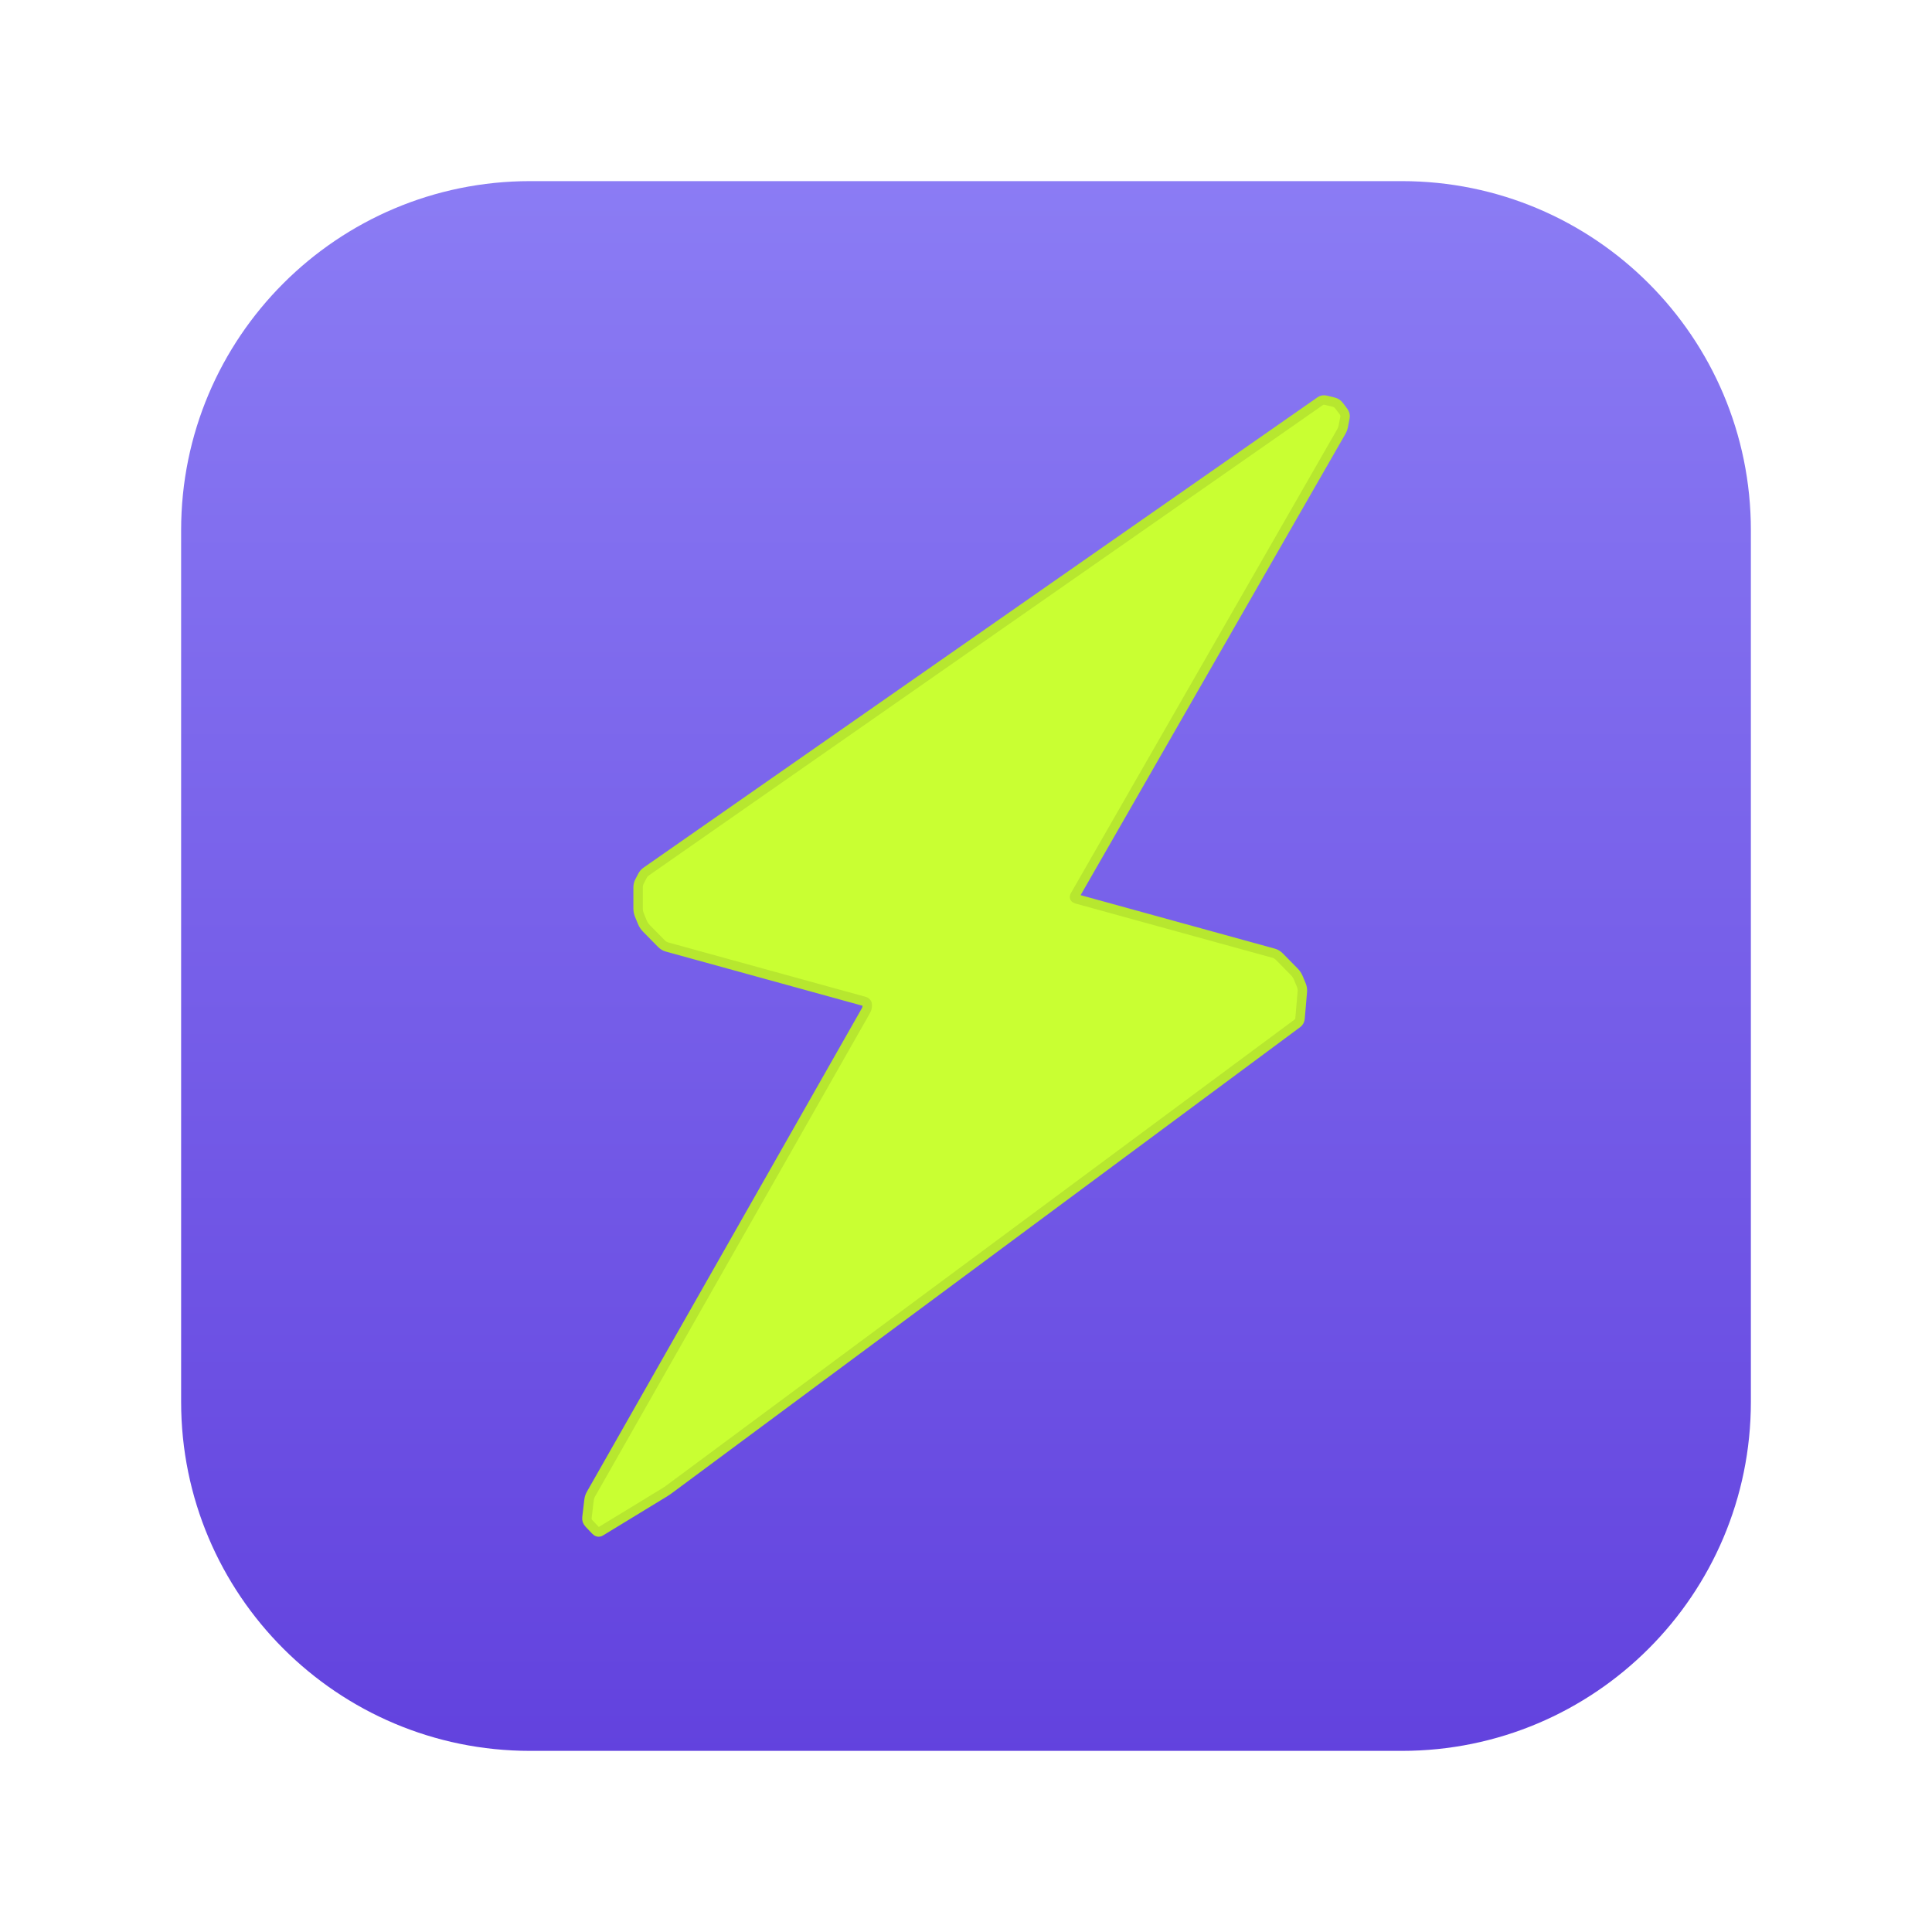
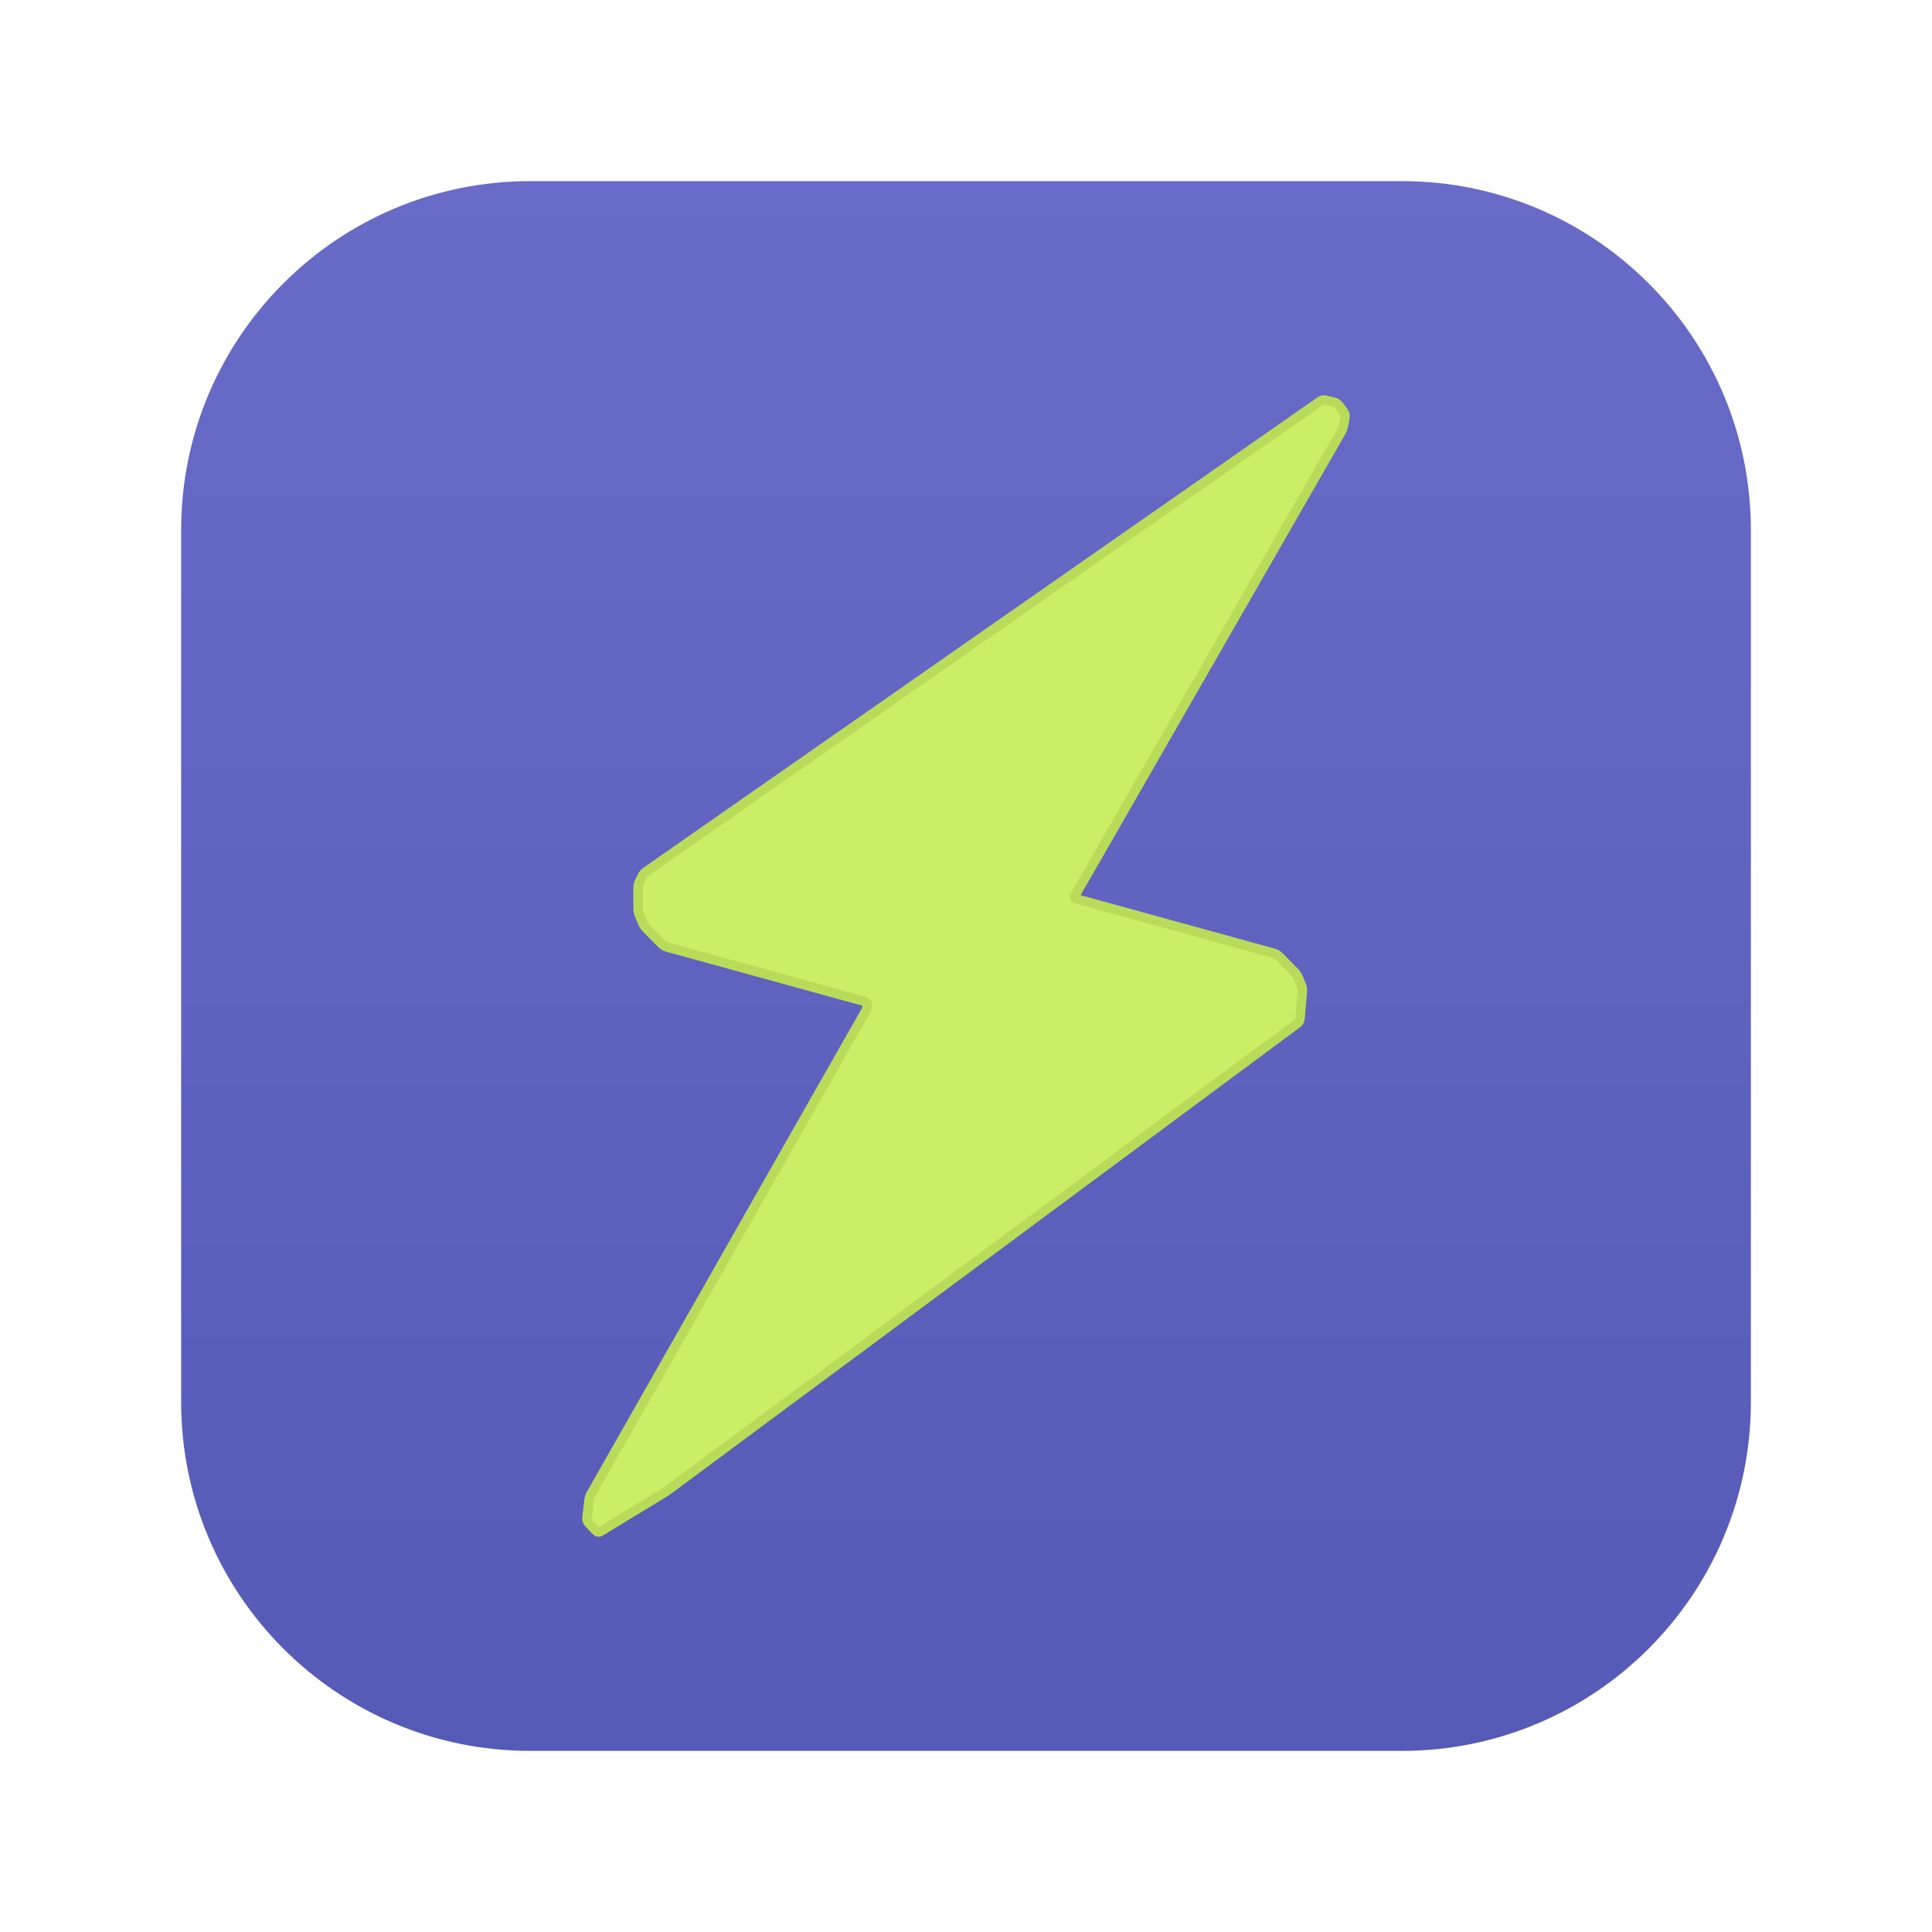
<svg xmlns="http://www.w3.org/2000/svg" width="1024" height="1024" viewBox="0 0 1024 1024">
  <defs>
    <linearGradient id="tile" x1="0" y1="0" x2="0" y2="1">
-       <stop stop-color="#8B7CF4" />
-       <stop offset="1" stop-color="#6242DE" />
+       <stop stop-color="#696BC8" />
+       <stop offset="1" stop-color="#555AB6" />
    </linearGradient>
  </defs>
  <rect x="96" y="96" width="832" height="832" rx="185" fill="url(#tile)" />
  <g transform="translate(512 512) scale(1.430449) translate(-227 -353)">
-     <path d="M 360.329 143.367 L 360.329 143.367 Q 359.161 143.081 358.282 143.694 L 108.508 317.999 Q 107.628 318.613 107.106 319.612 L 106.028 321.677 Q 105.506 322.676 105.506 323.936 L 105.506 331.727 Q 105.506 332.988 106.028 334.243 L 107.106 336.836 Q 107.628 338.091 108.578 339.056 L 114.108 344.675 Q 115.058 345.64 116.225 345.962 L 189.244 366.076 Q 190.411 366.397 190.411 367.314 L 190.411 367.772 Q 190.411 368.689 189.858 369.663 L 88.017 548.723 Q 87.463 549.697 87.318 550.912 L 86.547 557.388 Q 86.402 558.603 87.336 559.588 L 89.713 562.095 Q 90.647 563.081 91.563 562.523 L 115.204 548.111 Q 116.119 547.553 116.981 546.914 L 349.809 374.227 Q 350.671 373.588 350.777 372.359 L 351.626 362.474 Q 351.732 361.245 351.21 359.99 L 350.132 357.397 Q 349.609 356.142 348.659 355.176 L 343.13 349.558 Q 342.18 348.592 341.013 348.271 L 267.993 328.157 Q 266.826 327.835 267.384 326.864 L 366.033 155.038 Q 366.591 154.067 366.82 152.887 L 367.423 149.778 Q 367.652 148.598 366.826 147.505 L 365.293 145.474 Q 364.468 144.381 363.301 144.095 Z " fill="#C9FF32" stroke="#b7e72f" stroke-width="3.5" stroke-linejoin="round" />
+     <path d="M 360.329 143.367 L 360.329 143.367 Q 359.161 143.081 358.282 143.694 L 108.508 317.999 Q 107.628 318.613 107.106 319.612 L 106.028 321.677 Q 105.506 322.676 105.506 323.936 L 105.506 331.727 Q 105.506 332.988 106.028 334.243 L 107.106 336.836 Q 107.628 338.091 108.578 339.056 L 114.108 344.675 Q 115.058 345.64 116.225 345.962 L 189.244 366.076 Q 190.411 366.397 190.411 367.314 L 190.411 367.772 Q 190.411 368.689 189.858 369.663 L 88.017 548.723 Q 87.463 549.697 87.318 550.912 L 86.547 557.388 Q 86.402 558.603 87.336 559.588 L 89.713 562.095 Q 90.647 563.081 91.563 562.523 L 115.204 548.111 Q 116.119 547.553 116.981 546.914 L 349.809 374.227 Q 350.671 373.588 350.777 372.359 L 351.626 362.474 Q 351.732 361.245 351.21 359.99 L 350.132 357.397 Q 349.609 356.142 348.659 355.176 L 343.13 349.558 Q 342.18 348.592 341.013 348.271 L 267.993 328.157 Q 266.826 327.835 267.384 326.864 L 366.033 155.038 Q 366.591 154.067 366.82 152.887 L 367.423 149.778 Q 367.652 148.598 366.826 147.505 L 365.293 145.474 Q 364.468 144.381 363.301 144.095 Z " fill="#C9EF67" stroke="#B8DC59" stroke-width="3.5" stroke-linejoin="round" />
  </g>
</svg>
